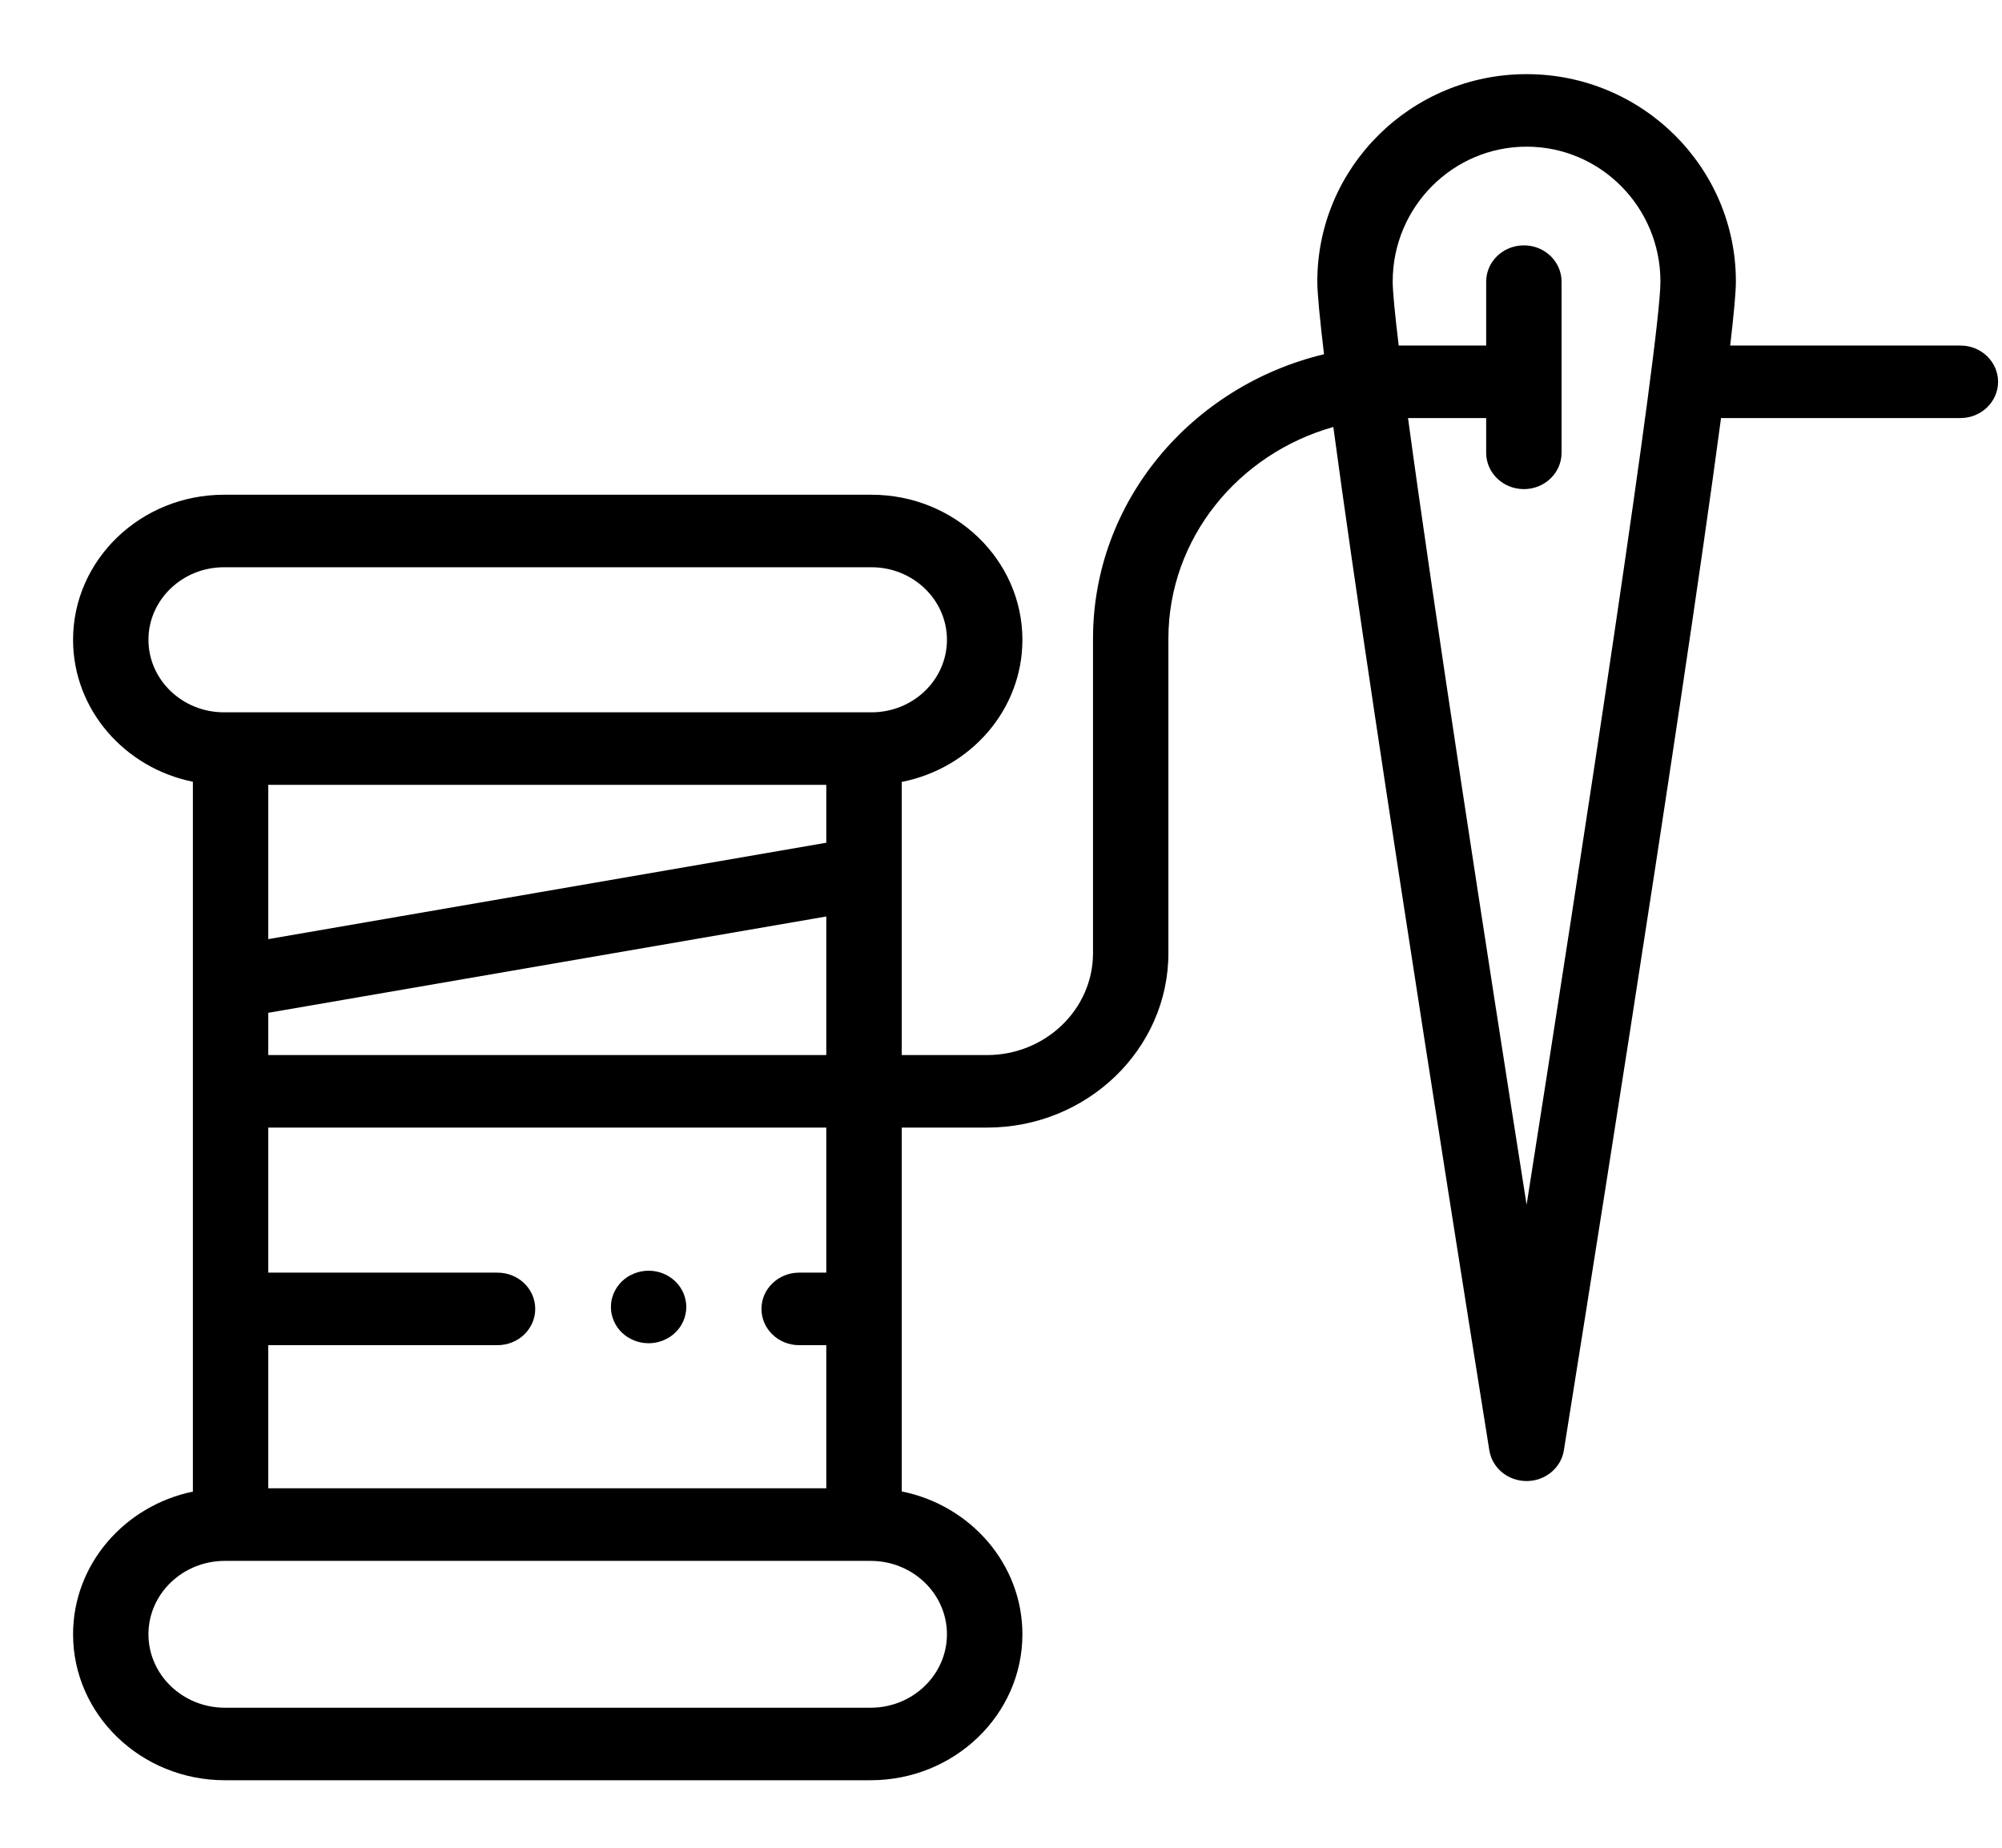
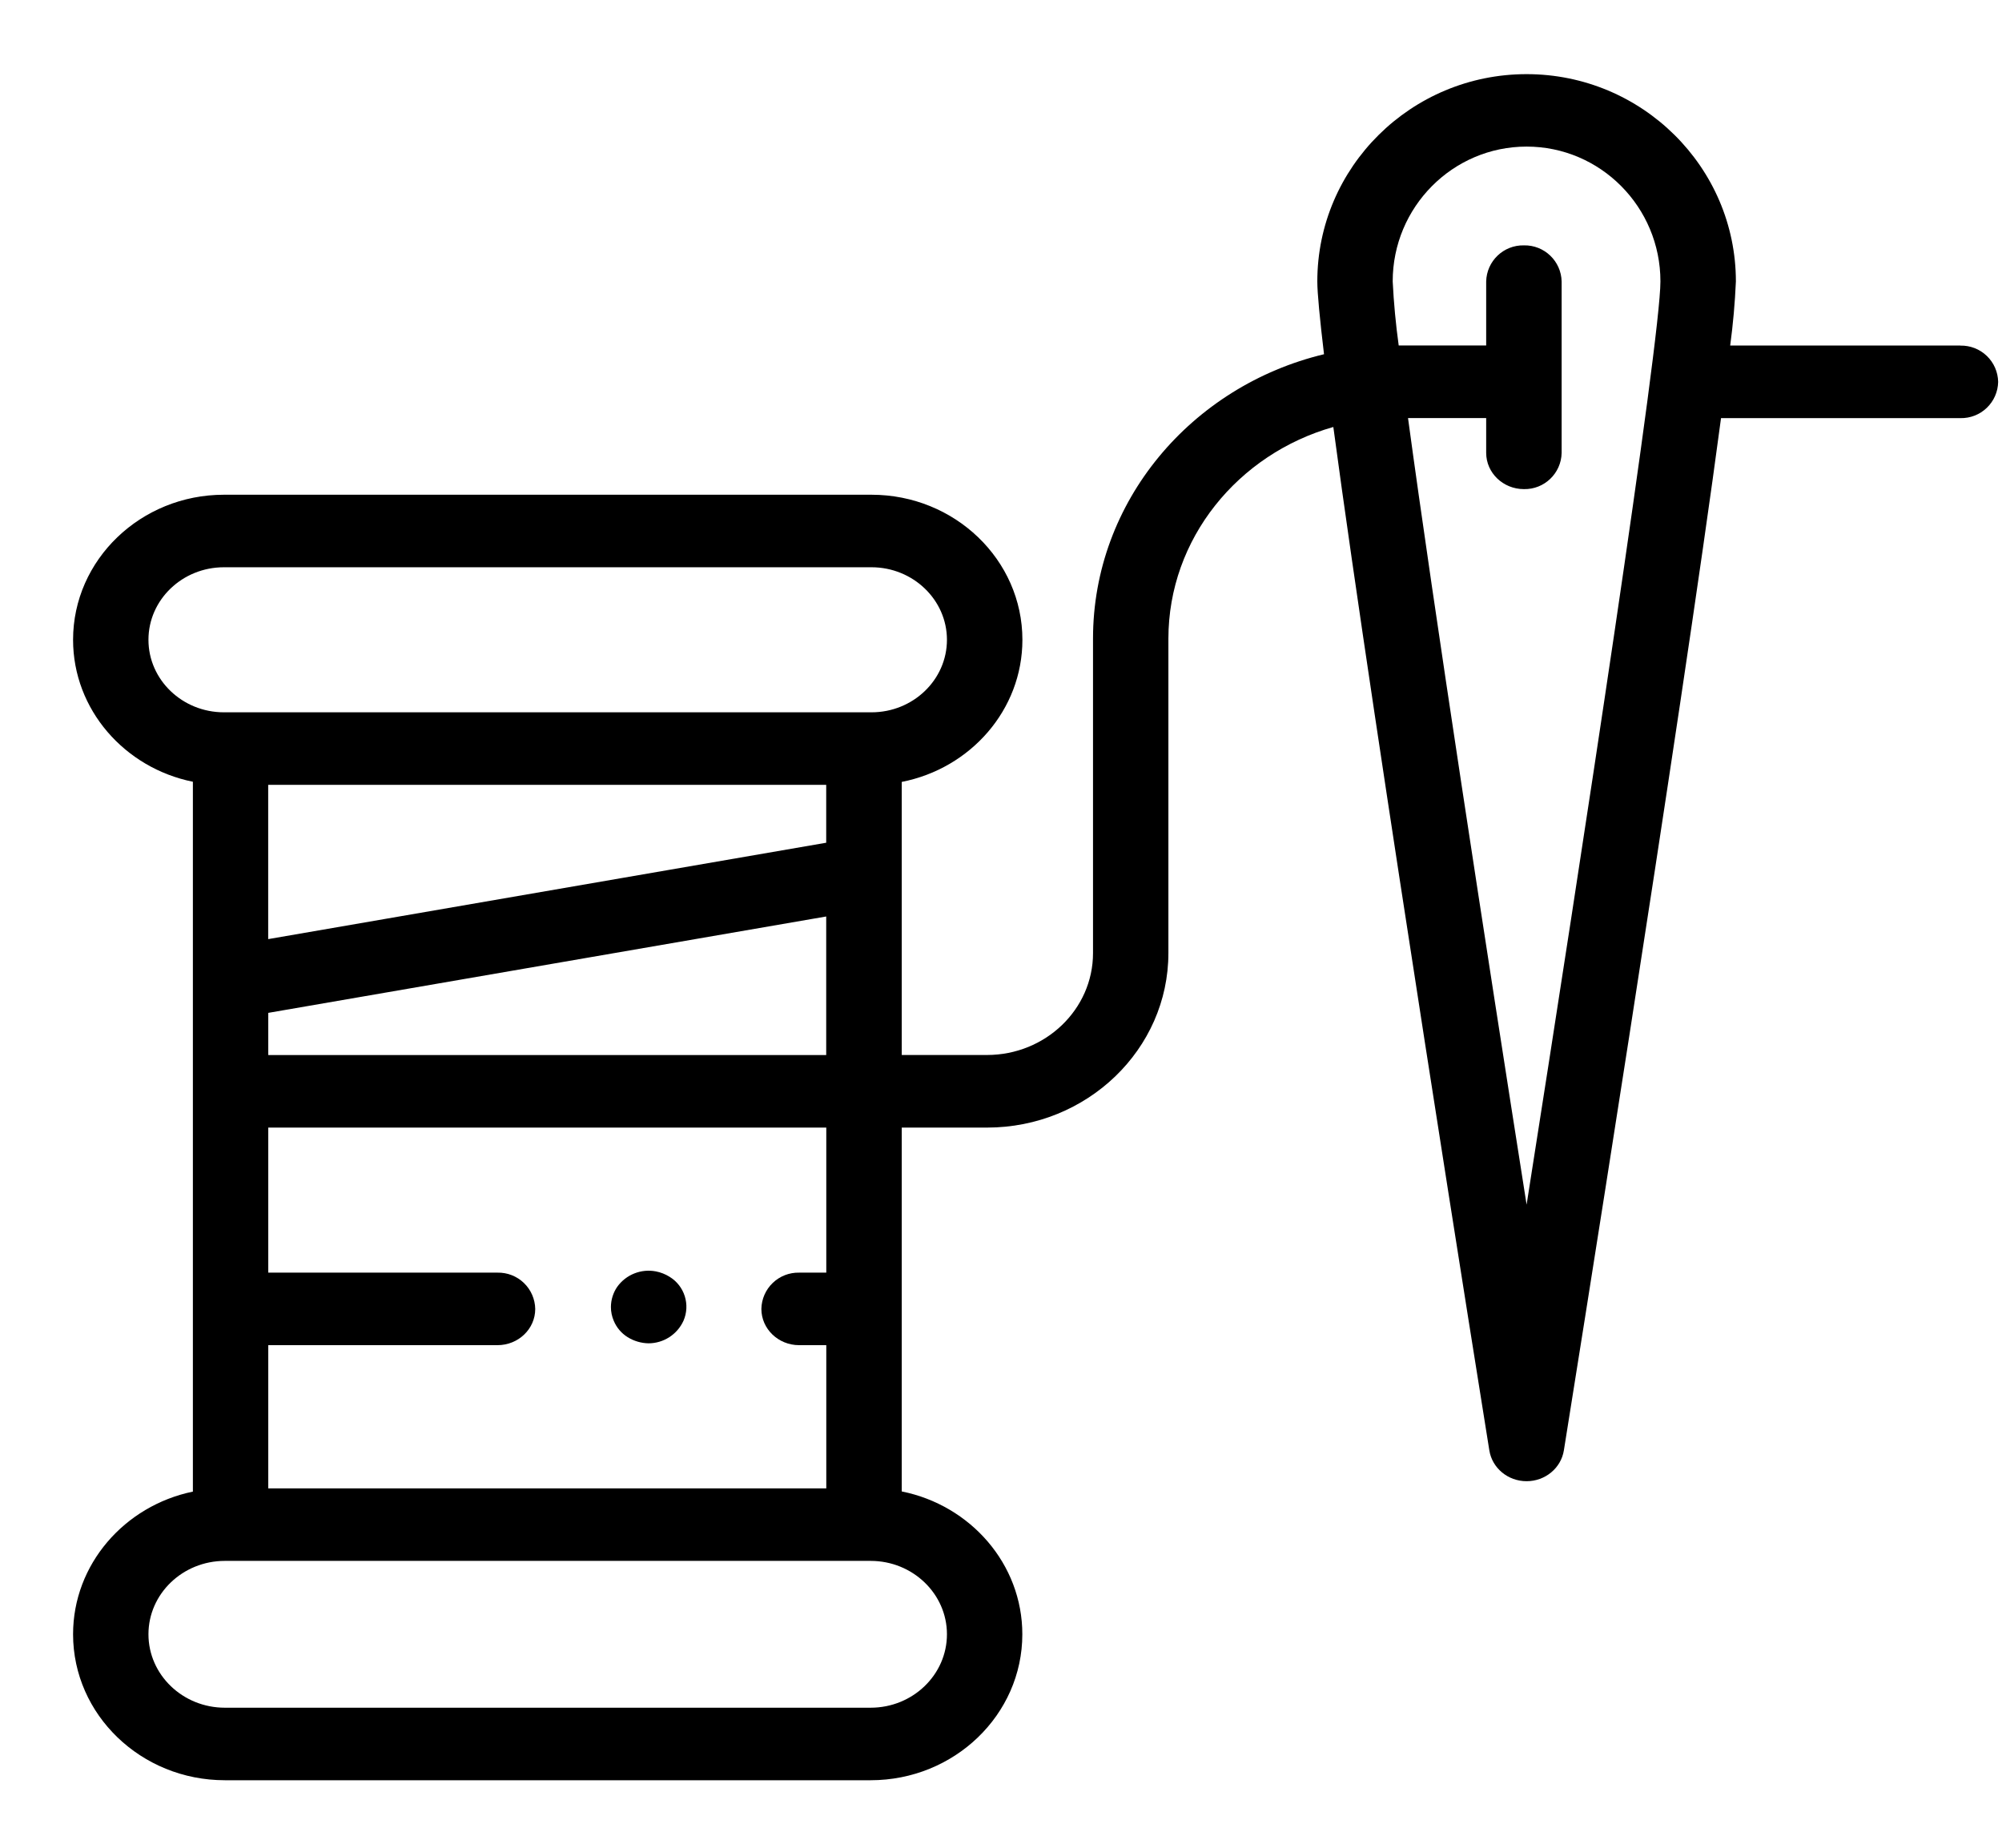
- <svg xmlns="http://www.w3.org/2000/svg" width="26" height="24" viewBox="0 0 26 24" fill="none">
-   <path d="M7.971 17.156C7.984 17.185 7.999 17.212 8.016 17.238C8.034 17.264 8.055 17.288 8.077 17.309C8.1 17.331 8.125 17.351 8.151 17.368C8.178 17.384 8.207 17.399 8.236 17.411C8.265 17.423 8.296 17.432 8.328 17.438C8.36 17.444 8.391 17.447 8.423 17.447C8.455 17.447 8.487 17.444 8.519 17.438C8.55 17.432 8.581 17.423 8.611 17.411C8.64 17.399 8.668 17.384 8.695 17.368C8.722 17.351 8.747 17.331 8.769 17.309C8.792 17.288 8.812 17.264 8.831 17.238C8.848 17.212 8.863 17.185 8.876 17.156C8.888 17.128 8.897 17.098 8.903 17.068C8.91 17.038 8.913 17.007 8.913 16.976C8.913 16.946 8.91 16.914 8.903 16.884C8.897 16.854 8.888 16.825 8.876 16.796C8.863 16.767 8.848 16.74 8.831 16.715C8.813 16.689 8.792 16.665 8.77 16.643C8.747 16.621 8.722 16.602 8.695 16.584C8.668 16.567 8.64 16.553 8.611 16.541C8.581 16.529 8.55 16.52 8.519 16.514C8.456 16.502 8.391 16.502 8.328 16.514C8.296 16.52 8.265 16.529 8.236 16.541C8.207 16.553 8.178 16.567 8.151 16.584C8.125 16.602 8.1 16.621 8.077 16.643C8.055 16.665 8.034 16.689 8.016 16.715C7.999 16.74 7.984 16.767 7.971 16.796C7.959 16.825 7.95 16.854 7.943 16.884C7.937 16.914 7.934 16.946 7.934 16.976C7.934 17.007 7.937 17.038 7.943 17.068C7.95 17.098 7.959 17.128 7.971 17.156Z" fill="black" />
-   <path d="M25.46 4.488H22.47C22.517 4.084 22.544 3.795 22.544 3.656C22.544 2.171 21.325 0.963 19.826 0.963C18.327 0.963 17.108 2.171 17.108 3.656C17.108 3.808 17.14 4.138 17.195 4.601C15.474 5.014 14.195 6.513 14.195 8.295V12.38C14.195 13.11 13.577 13.704 12.819 13.704H11.711V10.156C12.604 9.981 13.278 9.22 13.278 8.31C13.278 7.271 12.399 6.426 11.319 6.426H2.908C1.828 6.426 0.949 7.271 0.949 8.31C0.949 9.216 1.618 9.975 2.505 10.154V19.374C1.617 19.558 0.949 20.319 0.949 21.227C0.949 22.273 1.833 23.123 2.92 23.123H11.307C12.393 23.123 13.278 22.273 13.278 21.227C13.278 20.315 12.604 19.551 11.711 19.372V14.646H12.819C14.117 14.646 15.174 13.629 15.174 12.38V8.295C15.174 6.995 16.08 5.894 17.316 5.546C17.857 9.575 19.268 18.379 19.342 18.838C19.379 19.068 19.584 19.237 19.826 19.237C20.067 19.237 20.273 19.068 20.31 18.838C20.384 18.375 21.823 9.403 22.351 5.43H25.46C25.73 5.43 25.949 5.219 25.949 4.959C25.949 4.699 25.73 4.488 25.46 4.488ZM10.731 10.946L3.484 12.198V10.194H10.731V10.946ZM3.484 13.155L10.731 11.904V13.704H3.484V13.155ZM1.928 8.31C1.928 7.791 2.368 7.368 2.908 7.368H11.319C11.859 7.368 12.298 7.791 12.298 8.31C12.298 8.83 11.859 9.252 11.319 9.252H2.908C2.368 9.252 1.928 8.83 1.928 8.31ZM12.298 21.227C12.298 21.753 11.854 22.181 11.307 22.181H2.92C2.373 22.181 1.928 21.753 1.928 21.227C1.928 20.701 2.373 20.274 2.92 20.274H11.307C11.854 20.274 12.298 20.701 12.298 21.227ZM10.731 16.53H10.378C10.108 16.53 9.889 16.741 9.889 17.001C9.889 17.261 10.108 17.472 10.378 17.472H10.731V19.331H3.484V17.472H6.461C6.732 17.472 6.951 17.261 6.951 17.001C6.951 16.741 6.732 16.53 6.461 16.53H3.484V14.646H10.731V16.53ZM19.826 15.648C19.297 12.291 18.618 7.882 18.286 5.43H19.301V5.882C19.301 6.142 19.52 6.353 19.791 6.353C20.061 6.353 20.28 6.142 20.28 5.882V3.658C20.28 3.398 20.061 3.187 19.791 3.187C19.52 3.187 19.301 3.398 19.301 3.658V4.488H18.165C18.115 4.074 18.087 3.785 18.087 3.656C18.087 2.69 18.867 1.905 19.826 1.905C20.785 1.905 21.564 2.69 21.564 3.656C21.564 4.432 20.552 11.034 19.826 15.648Z" fill="black" />
+ <svg xmlns="http://www.w3.org/2000/svg" width="26" height="24" fill="none">
+   <path d="M7.971 17.156a.456.456 0 00.18.212.533.533 0 00.272.08.5.5 0 00.453-.292.456.456 0 00-.18-.572.525.525 0 00-.177-.07.502.502 0 00-.503.2.467.467 0 00-.082.262.452.452 0 00.037.18z" fill="#000" />
+   <path d="M25.46 4.488h-2.99a9.25 9.25 0 00.074-.832c0-1.485-1.22-2.693-2.718-2.693-1.499 0-2.718 1.208-2.718 2.693 0 .151.032.482.087.945-1.721.413-3 1.912-3 3.694v4.085c0 .73-.618 1.323-1.377 1.323h-1.107v-3.547c.893-.175 1.567-.936 1.567-1.846 0-1.039-.879-1.884-1.96-1.884h-8.41c-1.08 0-1.959.845-1.959 1.884 0 .906.669 1.665 1.556 1.844v9.22c-.888.184-1.556.945-1.556 1.853 0 1.046.884 1.896 1.971 1.896h8.387c1.086 0 1.97-.85 1.97-1.896 0-.912-.673-1.676-1.566-1.855v-4.726h1.107c1.3 0 2.356-1.017 2.356-2.267V8.296c0-1.3.906-2.4 2.142-2.75.54 4.03 1.952 12.834 2.026 13.293.037.23.242.4.484.4.241 0 .447-.17.484-.4.074-.463 1.513-9.435 2.041-13.408h3.109a.48.48 0 00.49-.471.48.48 0 00-.49-.471zm-14.73 6.458l-7.247 1.252v-2.004h7.247v.752zm-7.247 2.21l7.247-1.252v1.8H3.484v-.549zM1.928 8.31c0-.52.44-.942.98-.942h8.41c.54 0 .98.423.98.942 0 .52-.44.942-.98.942h-8.41c-.54 0-.98-.422-.98-.942zm10.37 12.917c0 .526-.444.954-.991.954H2.92c-.547 0-.992-.428-.992-.954s.445-.953.992-.953h8.387c.546 0 .991.427.991.953zm-1.567-4.697h-.353a.48.48 0 00-.49.471c0 .26.22.471.49.471h.353v1.86H3.484v-1.86h2.977c.27 0 .49-.21.49-.47a.48.48 0 00-.49-.472H3.484v-1.884h7.247v1.884zm9.095-.883c-.529-3.356-1.208-7.765-1.54-10.217h1.015v.452c0 .26.22.471.49.471a.48.48 0 00.49-.47V3.657a.48.48 0 00-.49-.47.48.48 0 00-.49.47v.83h-1.136a9.45 9.45 0 01-.078-.832c0-.966.78-1.751 1.739-1.751.959 0 1.738.785 1.738 1.751 0 .776-1.012 7.378-1.738 11.992z" fill="#000" />
</svg>
